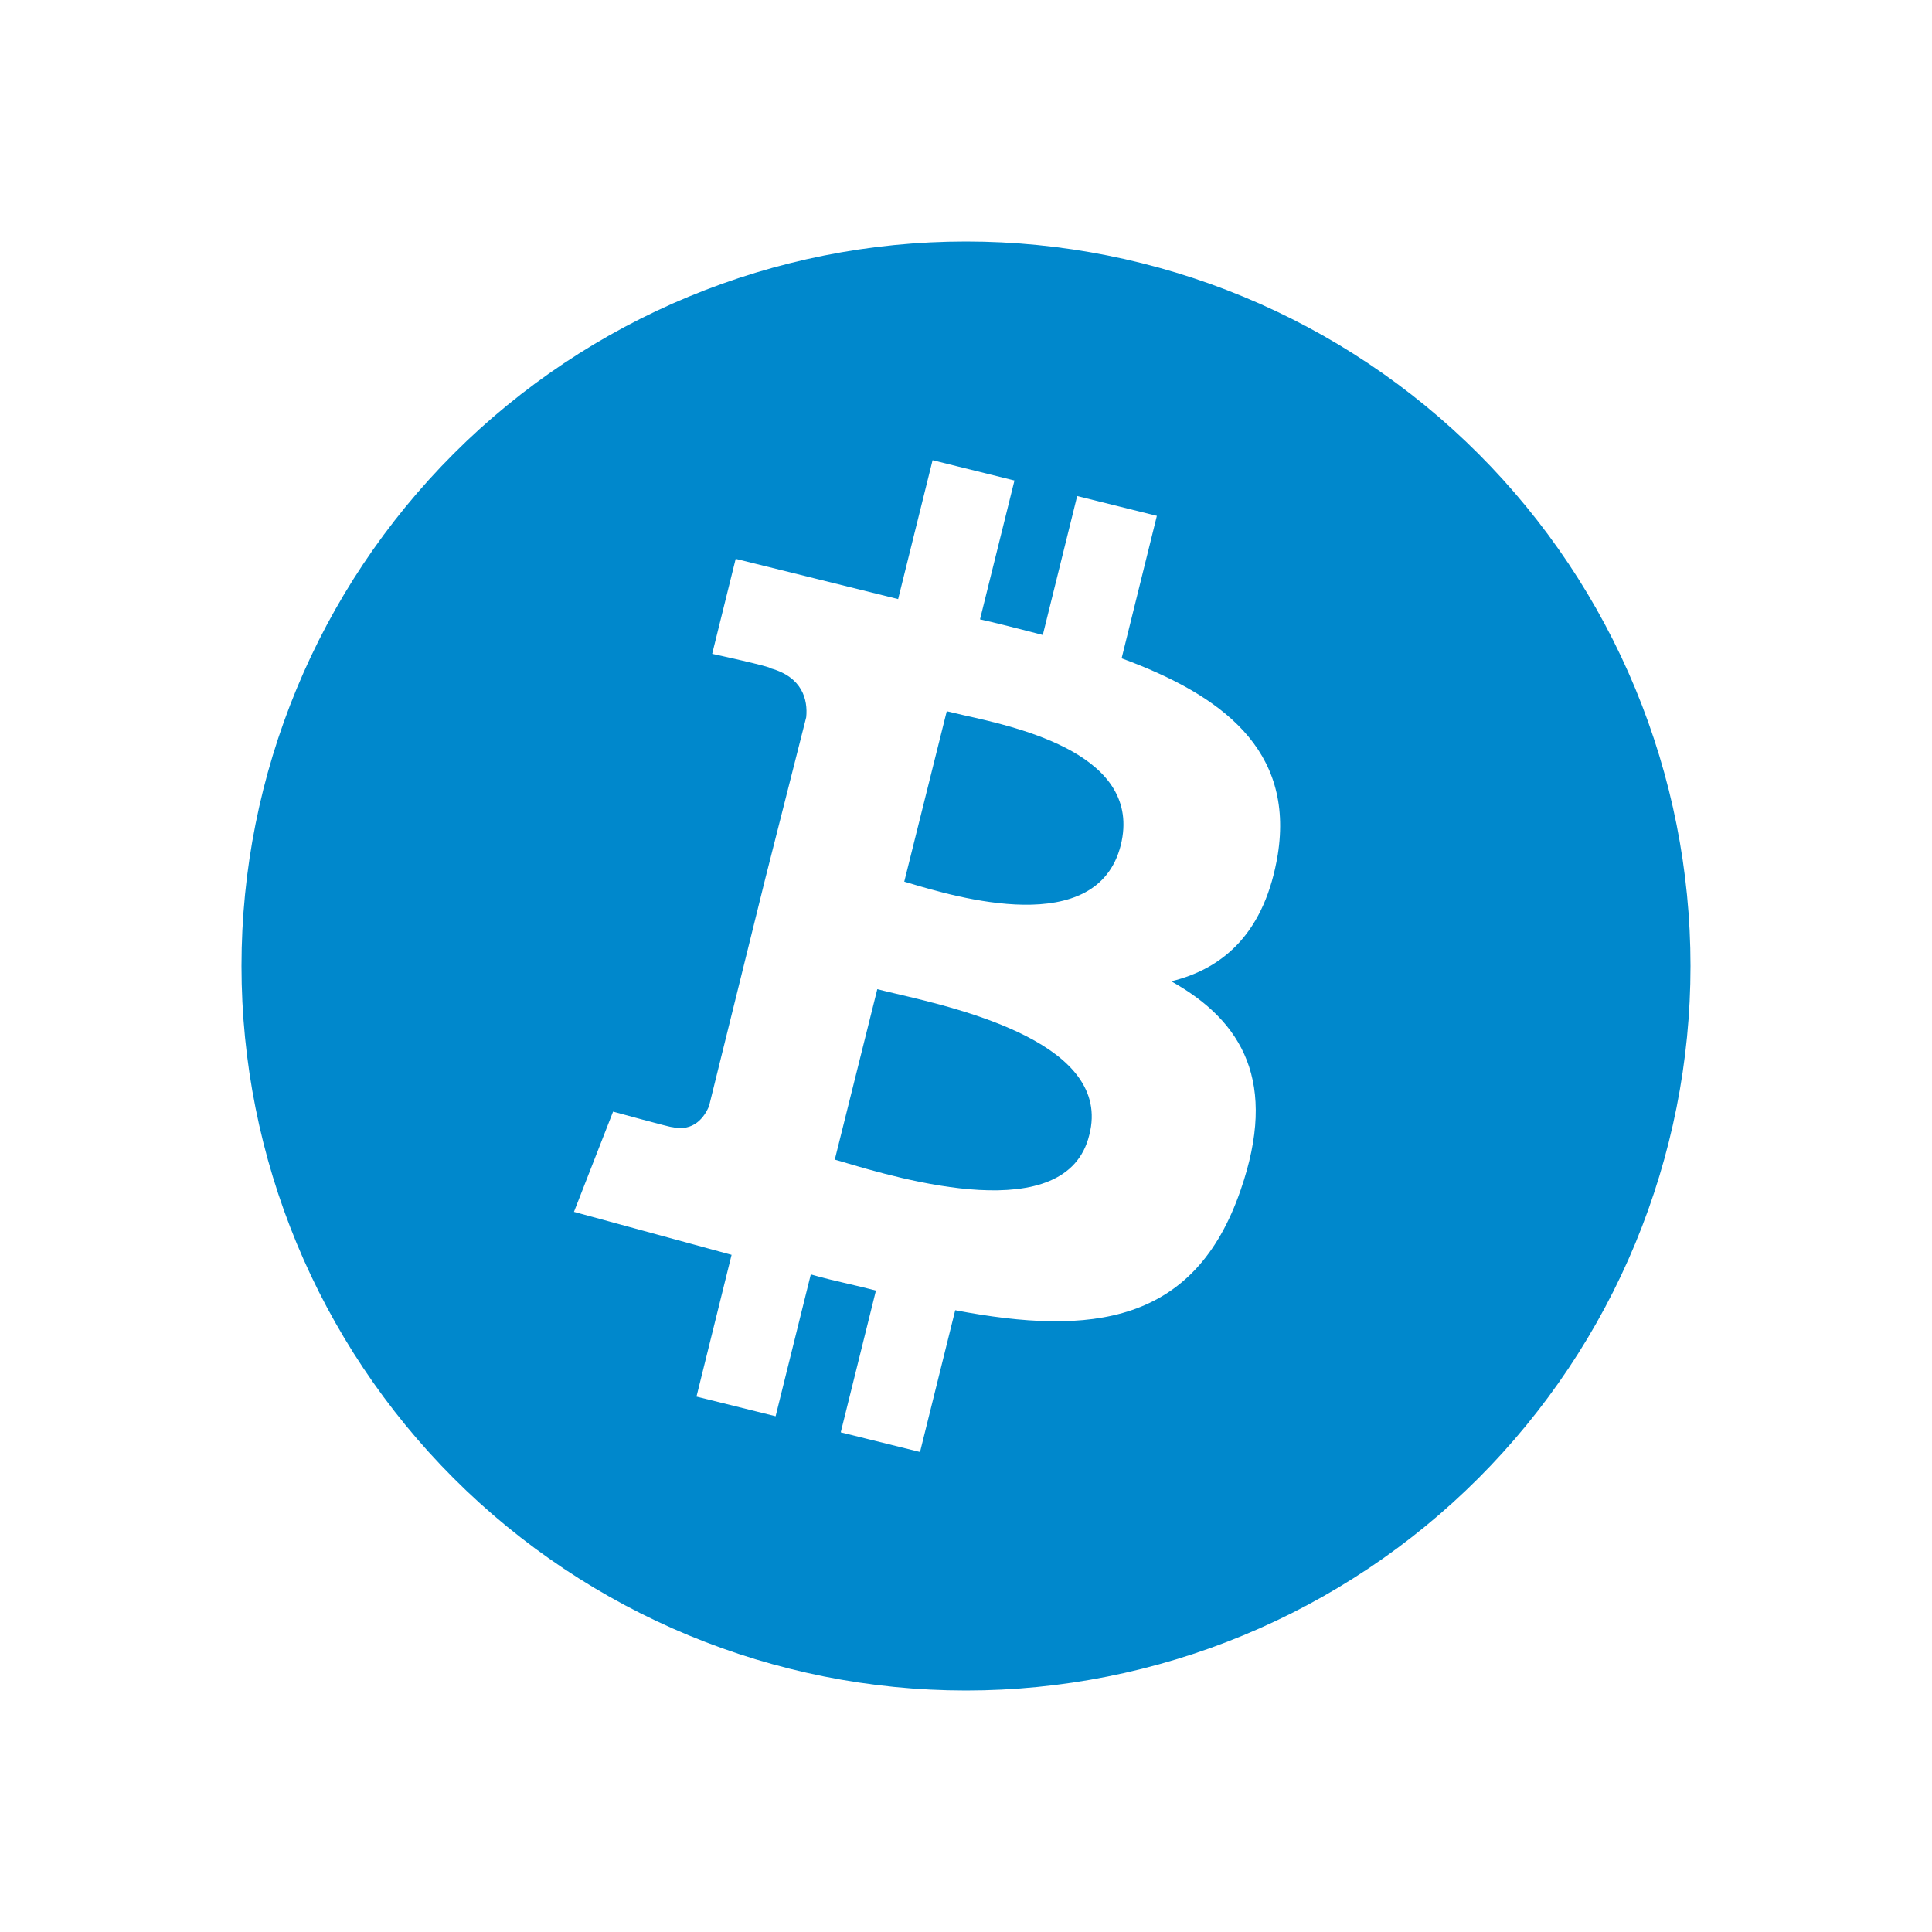
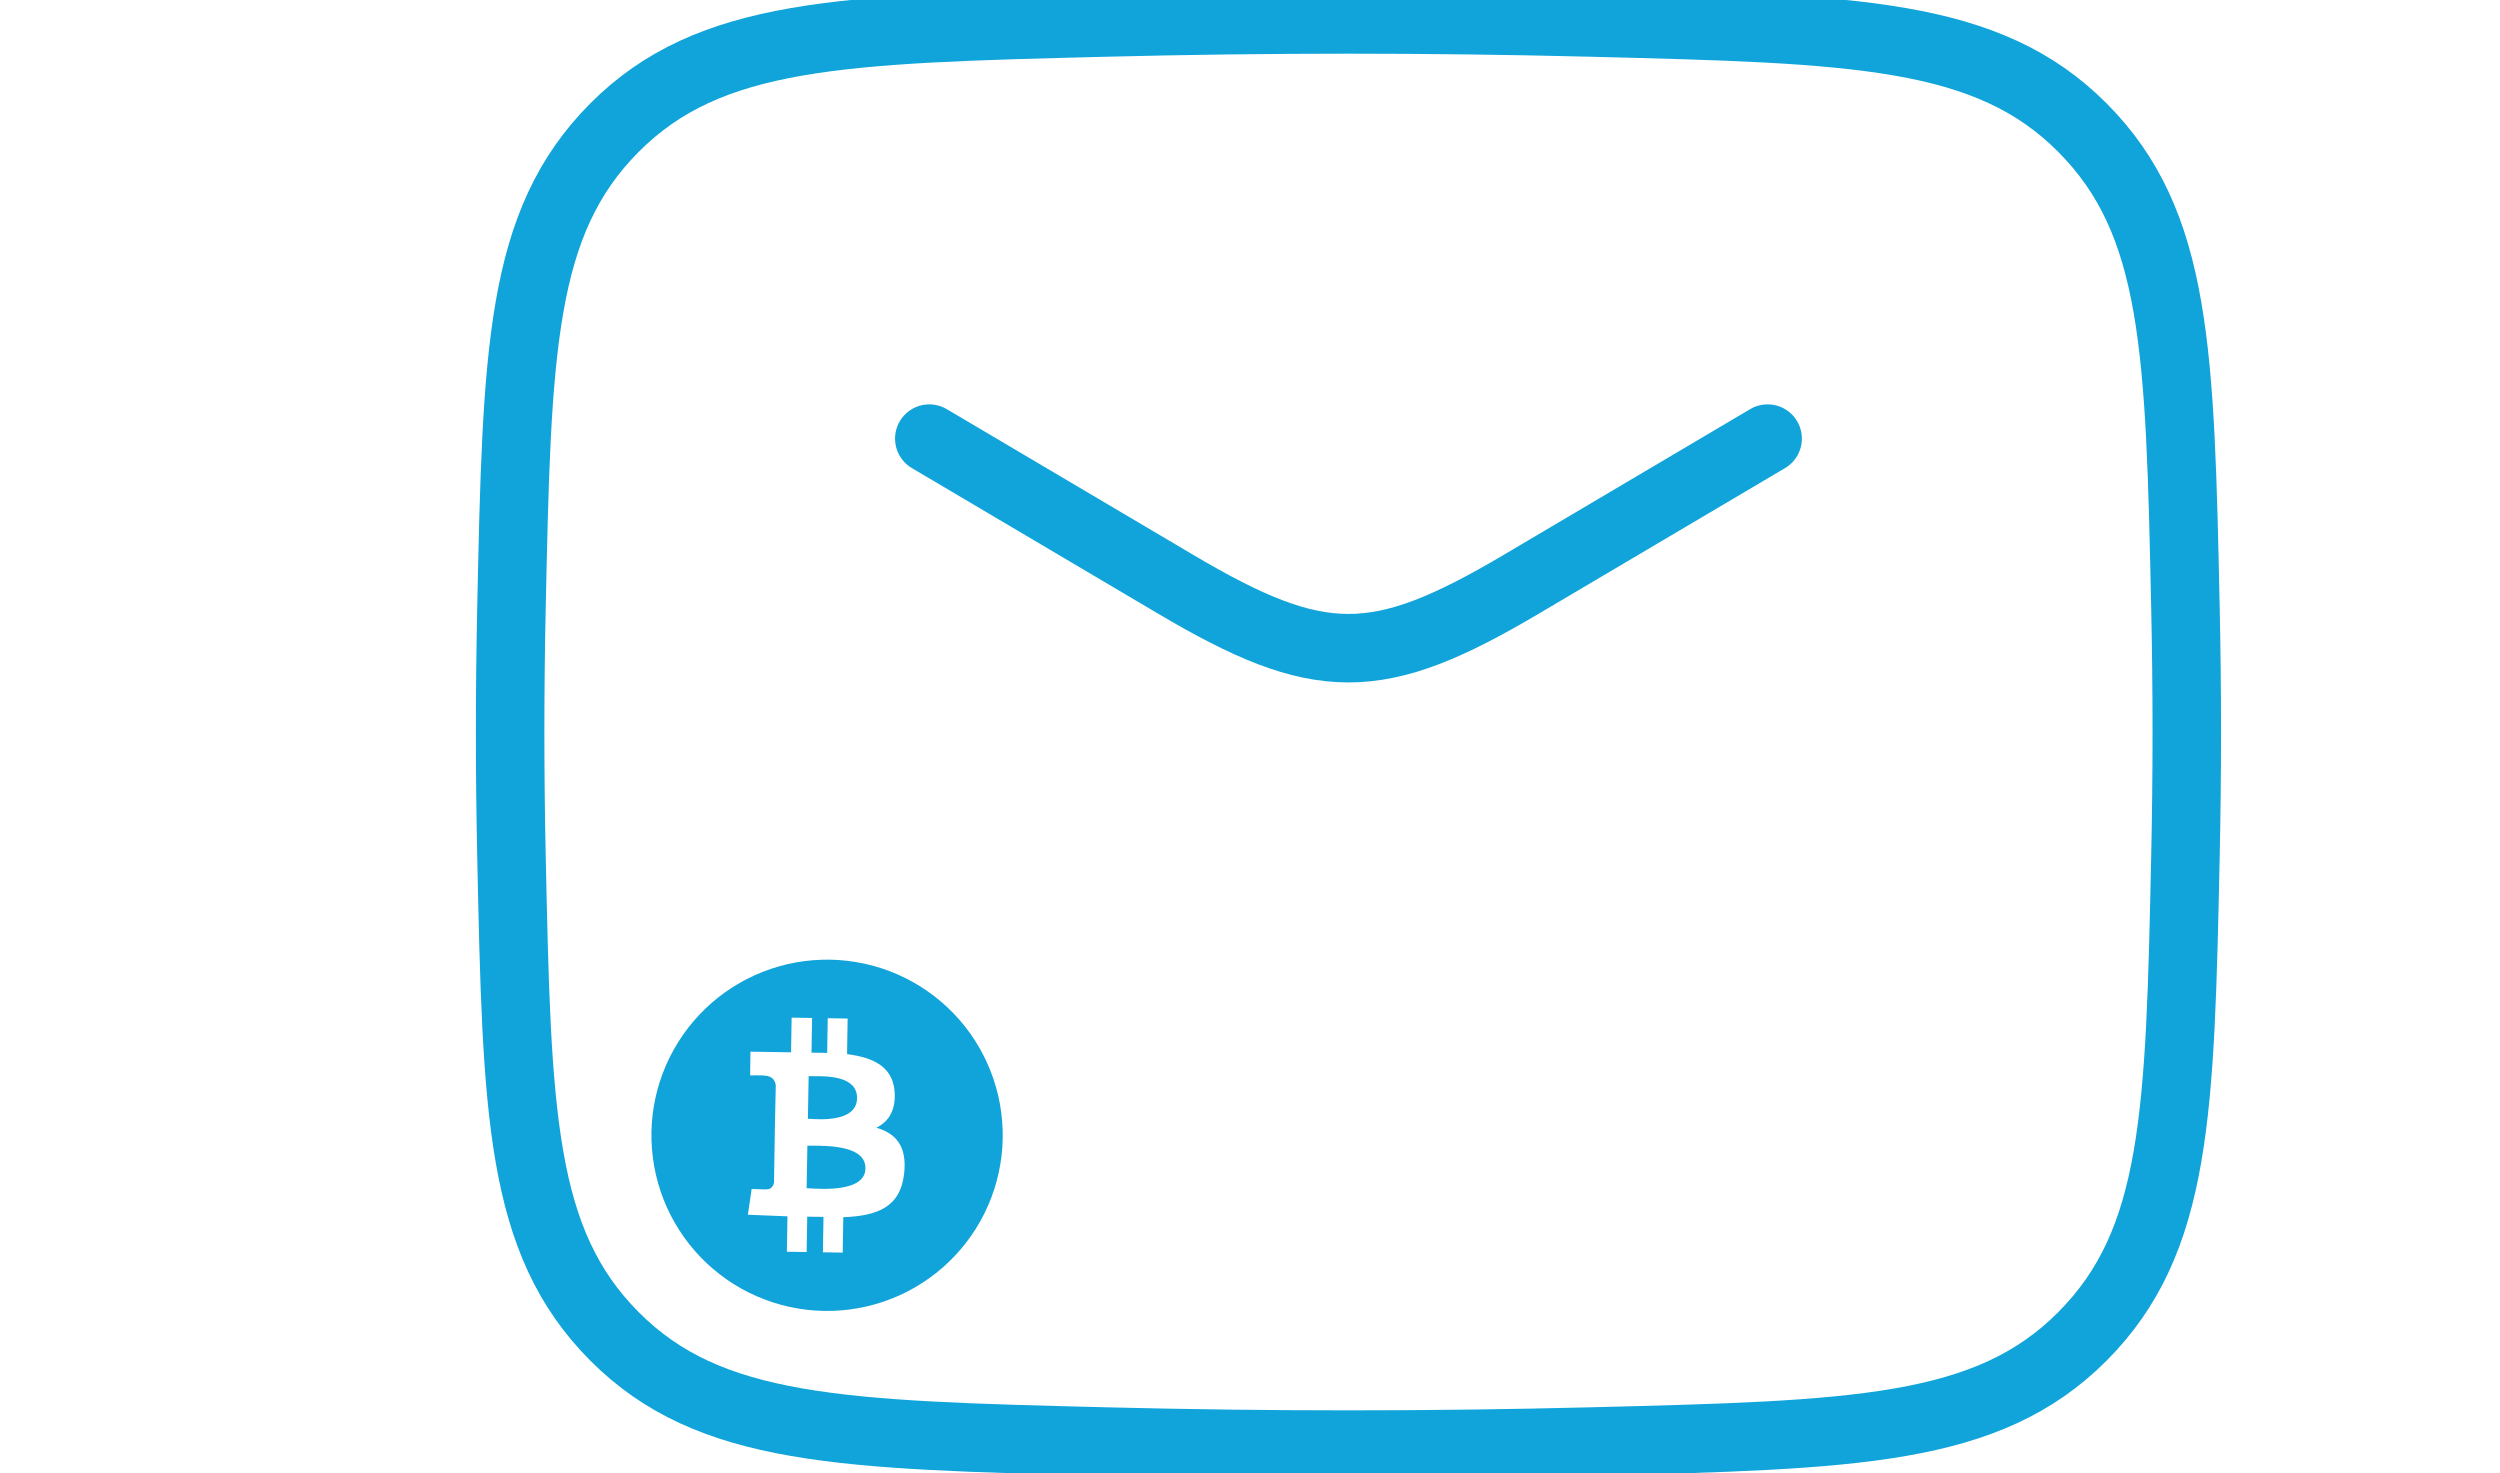
- <svg xmlns="http://www.w3.org/2000/svg" width="24" height="24" viewBox="0 0 24 24" fill="none">
-   <path d="M11.283 10.967L11.233 10.952L11.761 8.835L11.973 8.885C12.679 9.042 14.198 9.383 13.923 10.498C13.628 11.671 11.874 11.144 11.283 10.967ZM10.37 14.405L10.456 14.43C11.184 14.647 13.252 15.262 13.532 14.097C13.821 12.976 11.962 12.539 11.13 12.344C11.039 12.322 10.96 12.304 10.898 12.288L10.37 14.405Z" fill="#0088CC" />
-   <path fill-rule="evenodd" clip-rule="evenodd" d="M12 21C13.182 21 14.352 20.767 15.444 20.315C16.536 19.863 17.528 19.2 18.364 18.364C19.2 17.528 19.863 16.536 20.315 15.444C20.767 14.352 21 13.182 21 12C21 10.818 20.767 9.648 20.315 8.556C19.863 7.464 19.2 6.472 18.364 5.636C17.528 4.8 16.536 4.137 15.444 3.685C14.352 3.233 13.182 3 12 3C9.613 3 7.324 3.948 5.636 5.636C3.948 7.324 3 9.613 3 12C3 14.387 3.948 16.676 5.636 18.364C7.324 20.052 9.613 21 12 21ZM15.873 10.616C16.079 9.314 15.18 8.636 13.933 8.178L14.371 6.408L13.381 6.162L12.954 7.888L12.761 7.838C12.565 7.788 12.372 7.738 12.174 7.694L12.602 5.969L11.585 5.717L11.157 7.442L9.139 6.942L8.847 8.122C8.847 8.122 9.596 8.285 9.568 8.301C9.968 8.409 10.037 8.693 10.015 8.91L9.506 10.917L8.808 13.74C8.753 13.874 8.618 14.066 8.344 14C8.356 14.012 7.616 13.809 7.616 13.809L7.13 15.054L9.088 15.588L8.652 17.349L9.635 17.593L10.072 15.831C10.23 15.877 10.39 15.914 10.545 15.95C10.661 15.977 10.774 16.003 10.881 16.032L10.444 17.793L11.429 18.037L11.866 16.276C13.561 16.599 14.841 16.448 15.413 14.779C15.873 13.449 15.443 12.689 14.55 12.19C15.22 12.027 15.717 11.563 15.873 10.616Z" fill="#0088CC" />
+ <svg xmlns="http://www.w3.org/2000/svg" width="292" height="172" viewBox="0 0 292 172" fill="none">
+   <path d="M108.542 51.229L137.349 68.261C154.143 78.191 160.857 78.191 177.651 68.261L206.458 51.229" stroke="#10A4DA" stroke-width="8" stroke-linecap="round" stroke-linejoin="round" />
+   <path d="M59.738 99.949C60.378 129.965 60.698 144.974 71.773 156.091C82.849 167.209 98.264 167.596 129.093 168.371C148.093 168.849 166.907 168.849 185.908 168.371C216.737 167.596 232.151 167.209 243.226 156.091C254.302 144.974 254.623 129.965 255.262 99.949C255.469 90.297 255.469 80.702 255.262 71.051C254.623 41.034 254.302 26.026 243.226 14.908C232.151 3.79 216.737 3.403 185.908 2.629C166.907 2.151 148.093 2.151 129.093 2.628C98.264 3.403 82.849 3.79 71.773 14.908C60.698 26.026 60.378 41.034 59.738 71.05C59.532 80.702 59.532 90.297 59.738 99.949Z" stroke="#10A4DA" stroke-width="8" stroke-linejoin="round" />
+   <path d="M94.481 130.677L94.362 130.669L94.45 125.696L94.947 125.698C96.595 125.685 100.144 125.664 100.105 128.282C100.051 131.038 95.885 130.767 94.481 130.677ZM94.215 138.781L94.419 138.793C96.147 138.901 101.056 139.207 101.081 136.476C101.148 133.838 96.795 133.82 94.847 133.814C94.634 133.811 94.449 133.812 94.303 133.808L94.215 138.781Z" fill="#10A4DA" />
+   <path fill-rule="evenodd" clip-rule="evenodd" d="M101.216 152.594C103.842 151.988 106.322 150.872 108.515 149.307C110.709 147.743 112.573 145.762 114.001 143.477C115.429 141.193 116.393 138.649 116.838 135.992C117.283 133.335 117.2 130.616 116.594 127.991C115.988 125.365 114.872 122.885 113.307 120.692C111.743 118.498 109.762 116.634 107.477 115.206C105.193 113.778 102.649 112.814 99.992 112.369C97.335 111.924 94.616 112.007 91.991 112.613C86.689 113.836 82.09 117.116 79.206 121.73C76.322 126.344 75.389 131.914 76.613 137.216C77.836 142.518 81.116 147.117 85.73 150.001C90.344 152.885 95.914 153.818 101.216 152.594ZM104.497 127.544C104.287 124.547 101.943 123.502 98.938 123.123L99.004 118.967L96.679 118.928L96.615 122.981L96.161 122.969C95.7 122.958 95.245 122.946 94.783 122.95L94.85 118.899L92.462 118.86L92.395 122.911L87.656 122.835L87.612 125.606C87.612 125.606 89.36 125.584 89.306 125.634C90.249 125.669 90.548 126.264 90.611 126.757L90.509 131.476L90.405 138.104C90.352 138.43 90.15 138.926 89.508 138.92C89.541 138.94 87.793 138.869 87.793 138.869L87.352 141.883L91.974 142.066L91.909 146.201L94.217 146.239L94.285 142.101C94.659 142.122 95.033 142.122 95.396 142.123C95.668 142.123 95.932 142.123 96.184 142.133L96.116 146.268L98.429 146.305L98.498 142.17C102.428 142.019 105.194 141.027 105.609 137.027C105.949 133.837 104.604 132.369 102.365 131.719C103.77 131.013 104.636 129.728 104.497 127.544Z" fill="#10A4DA" />
</svg>
